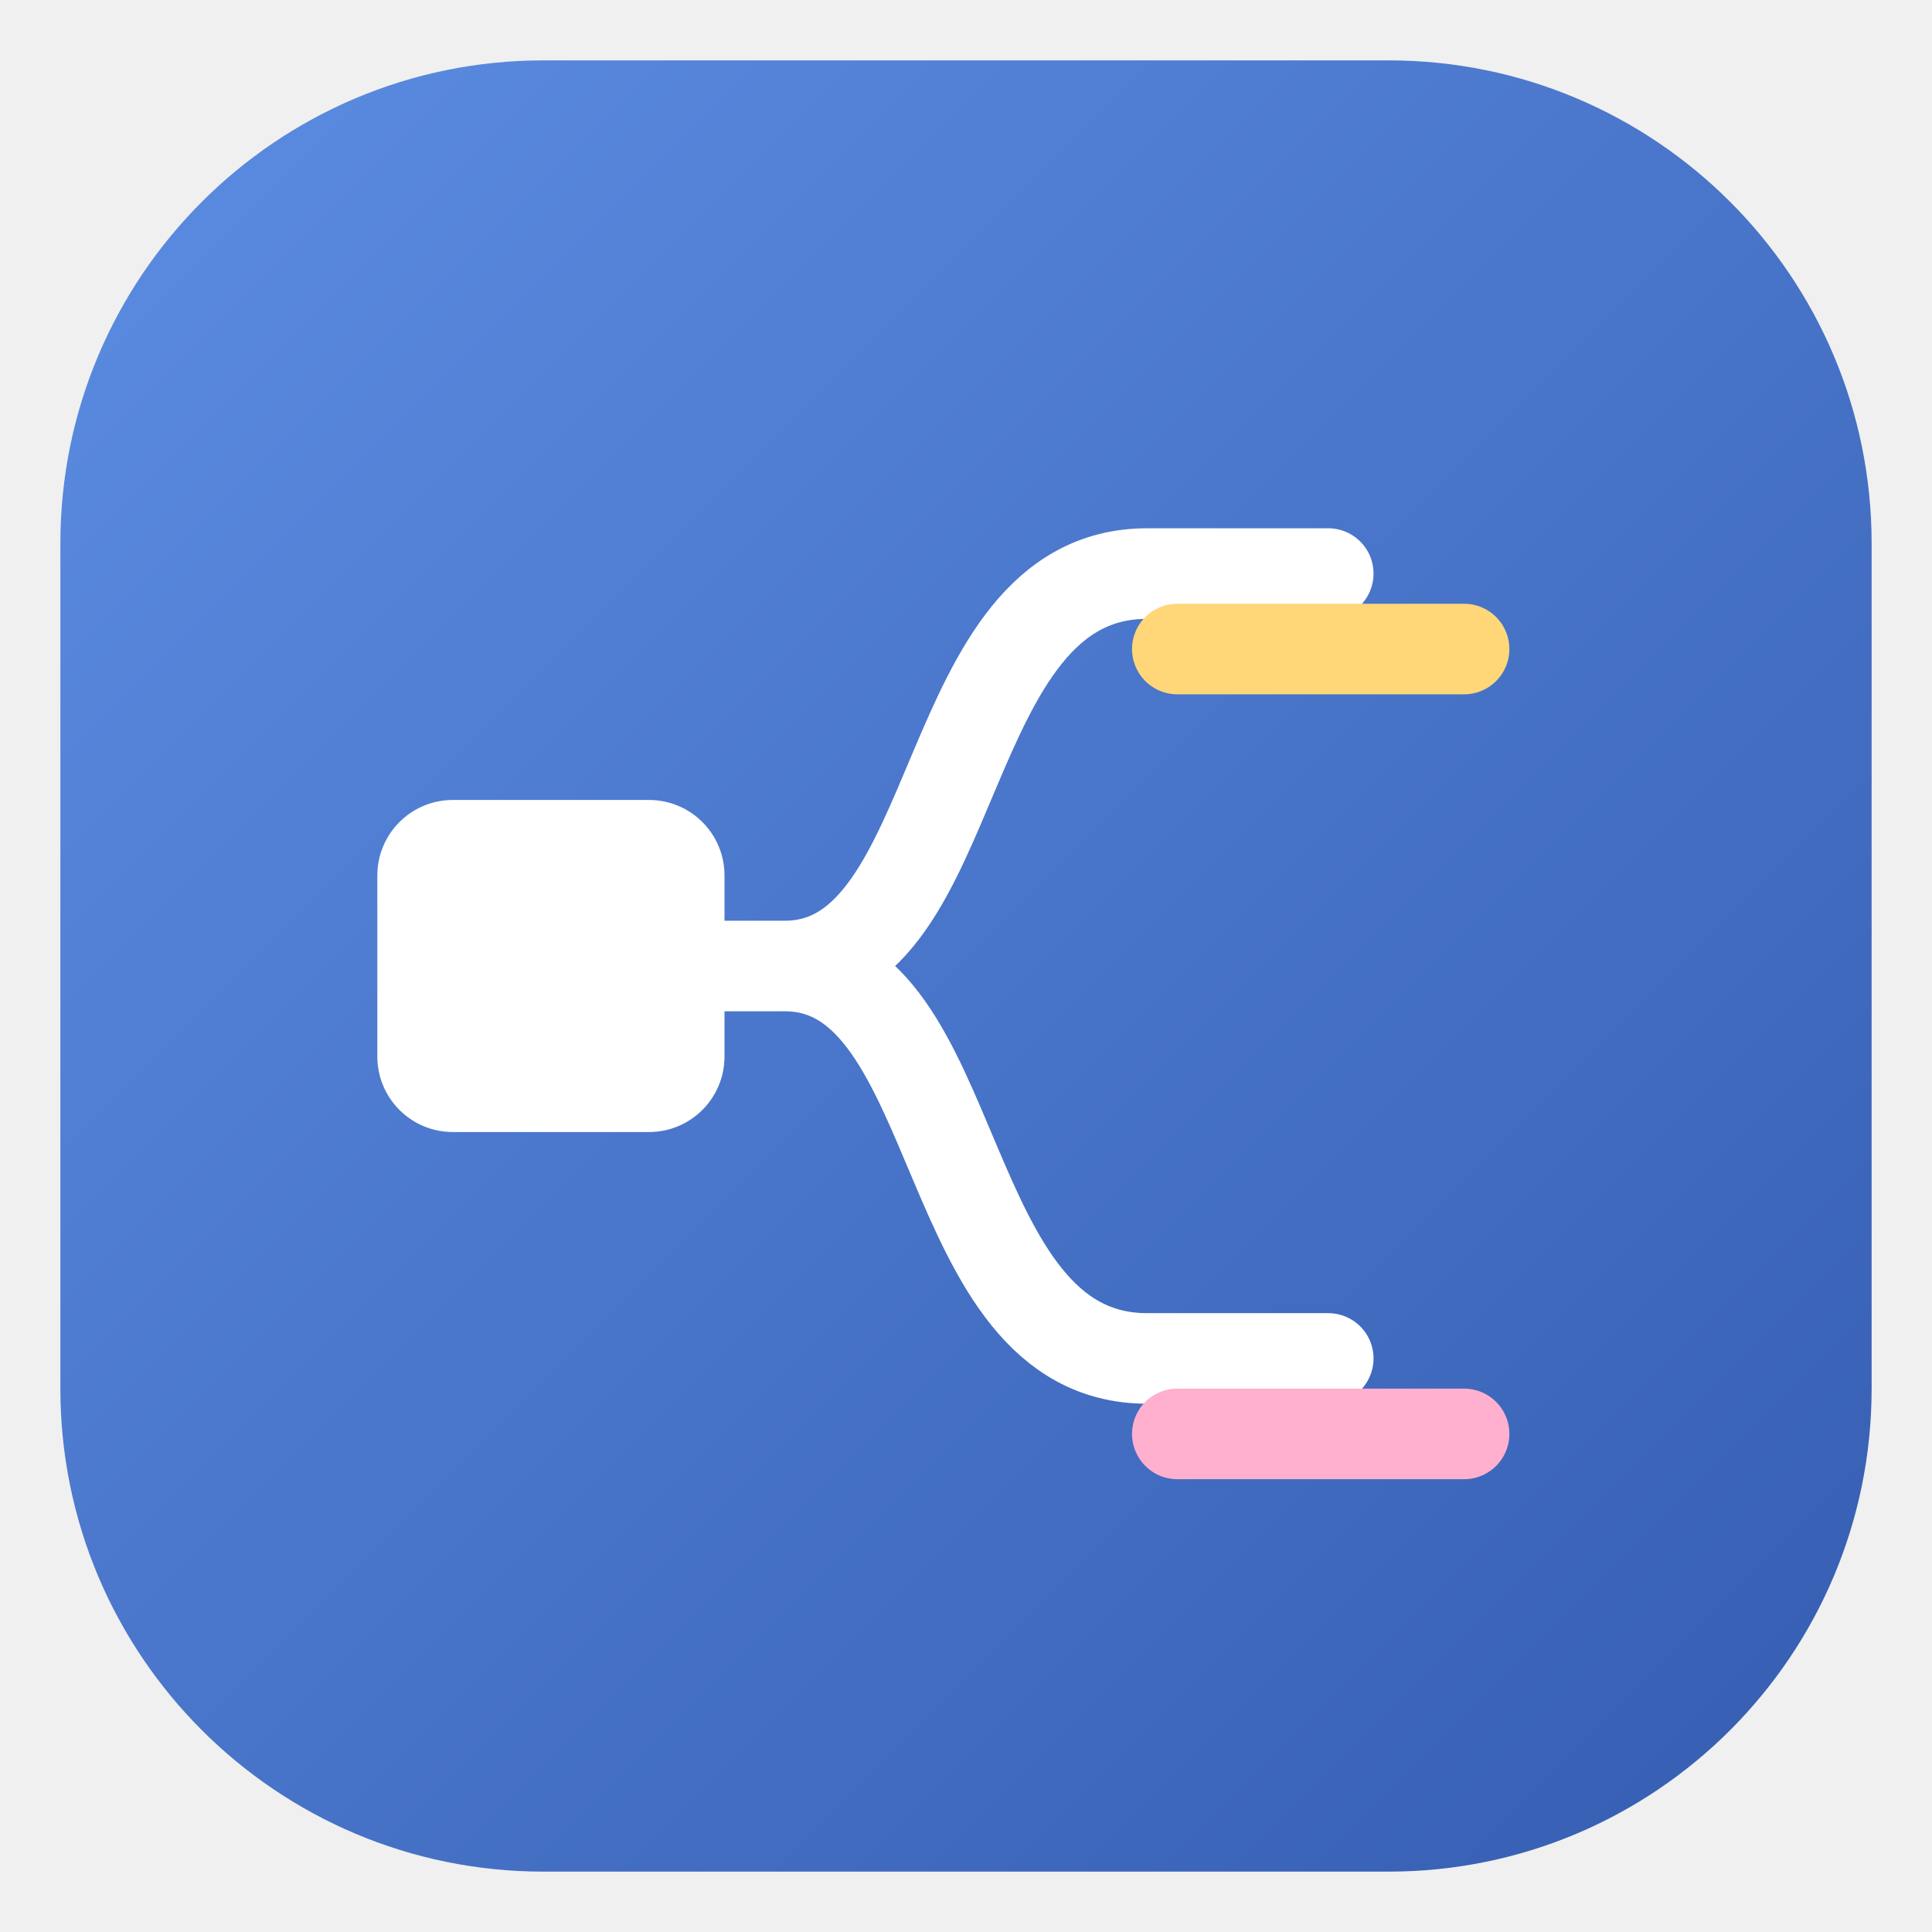
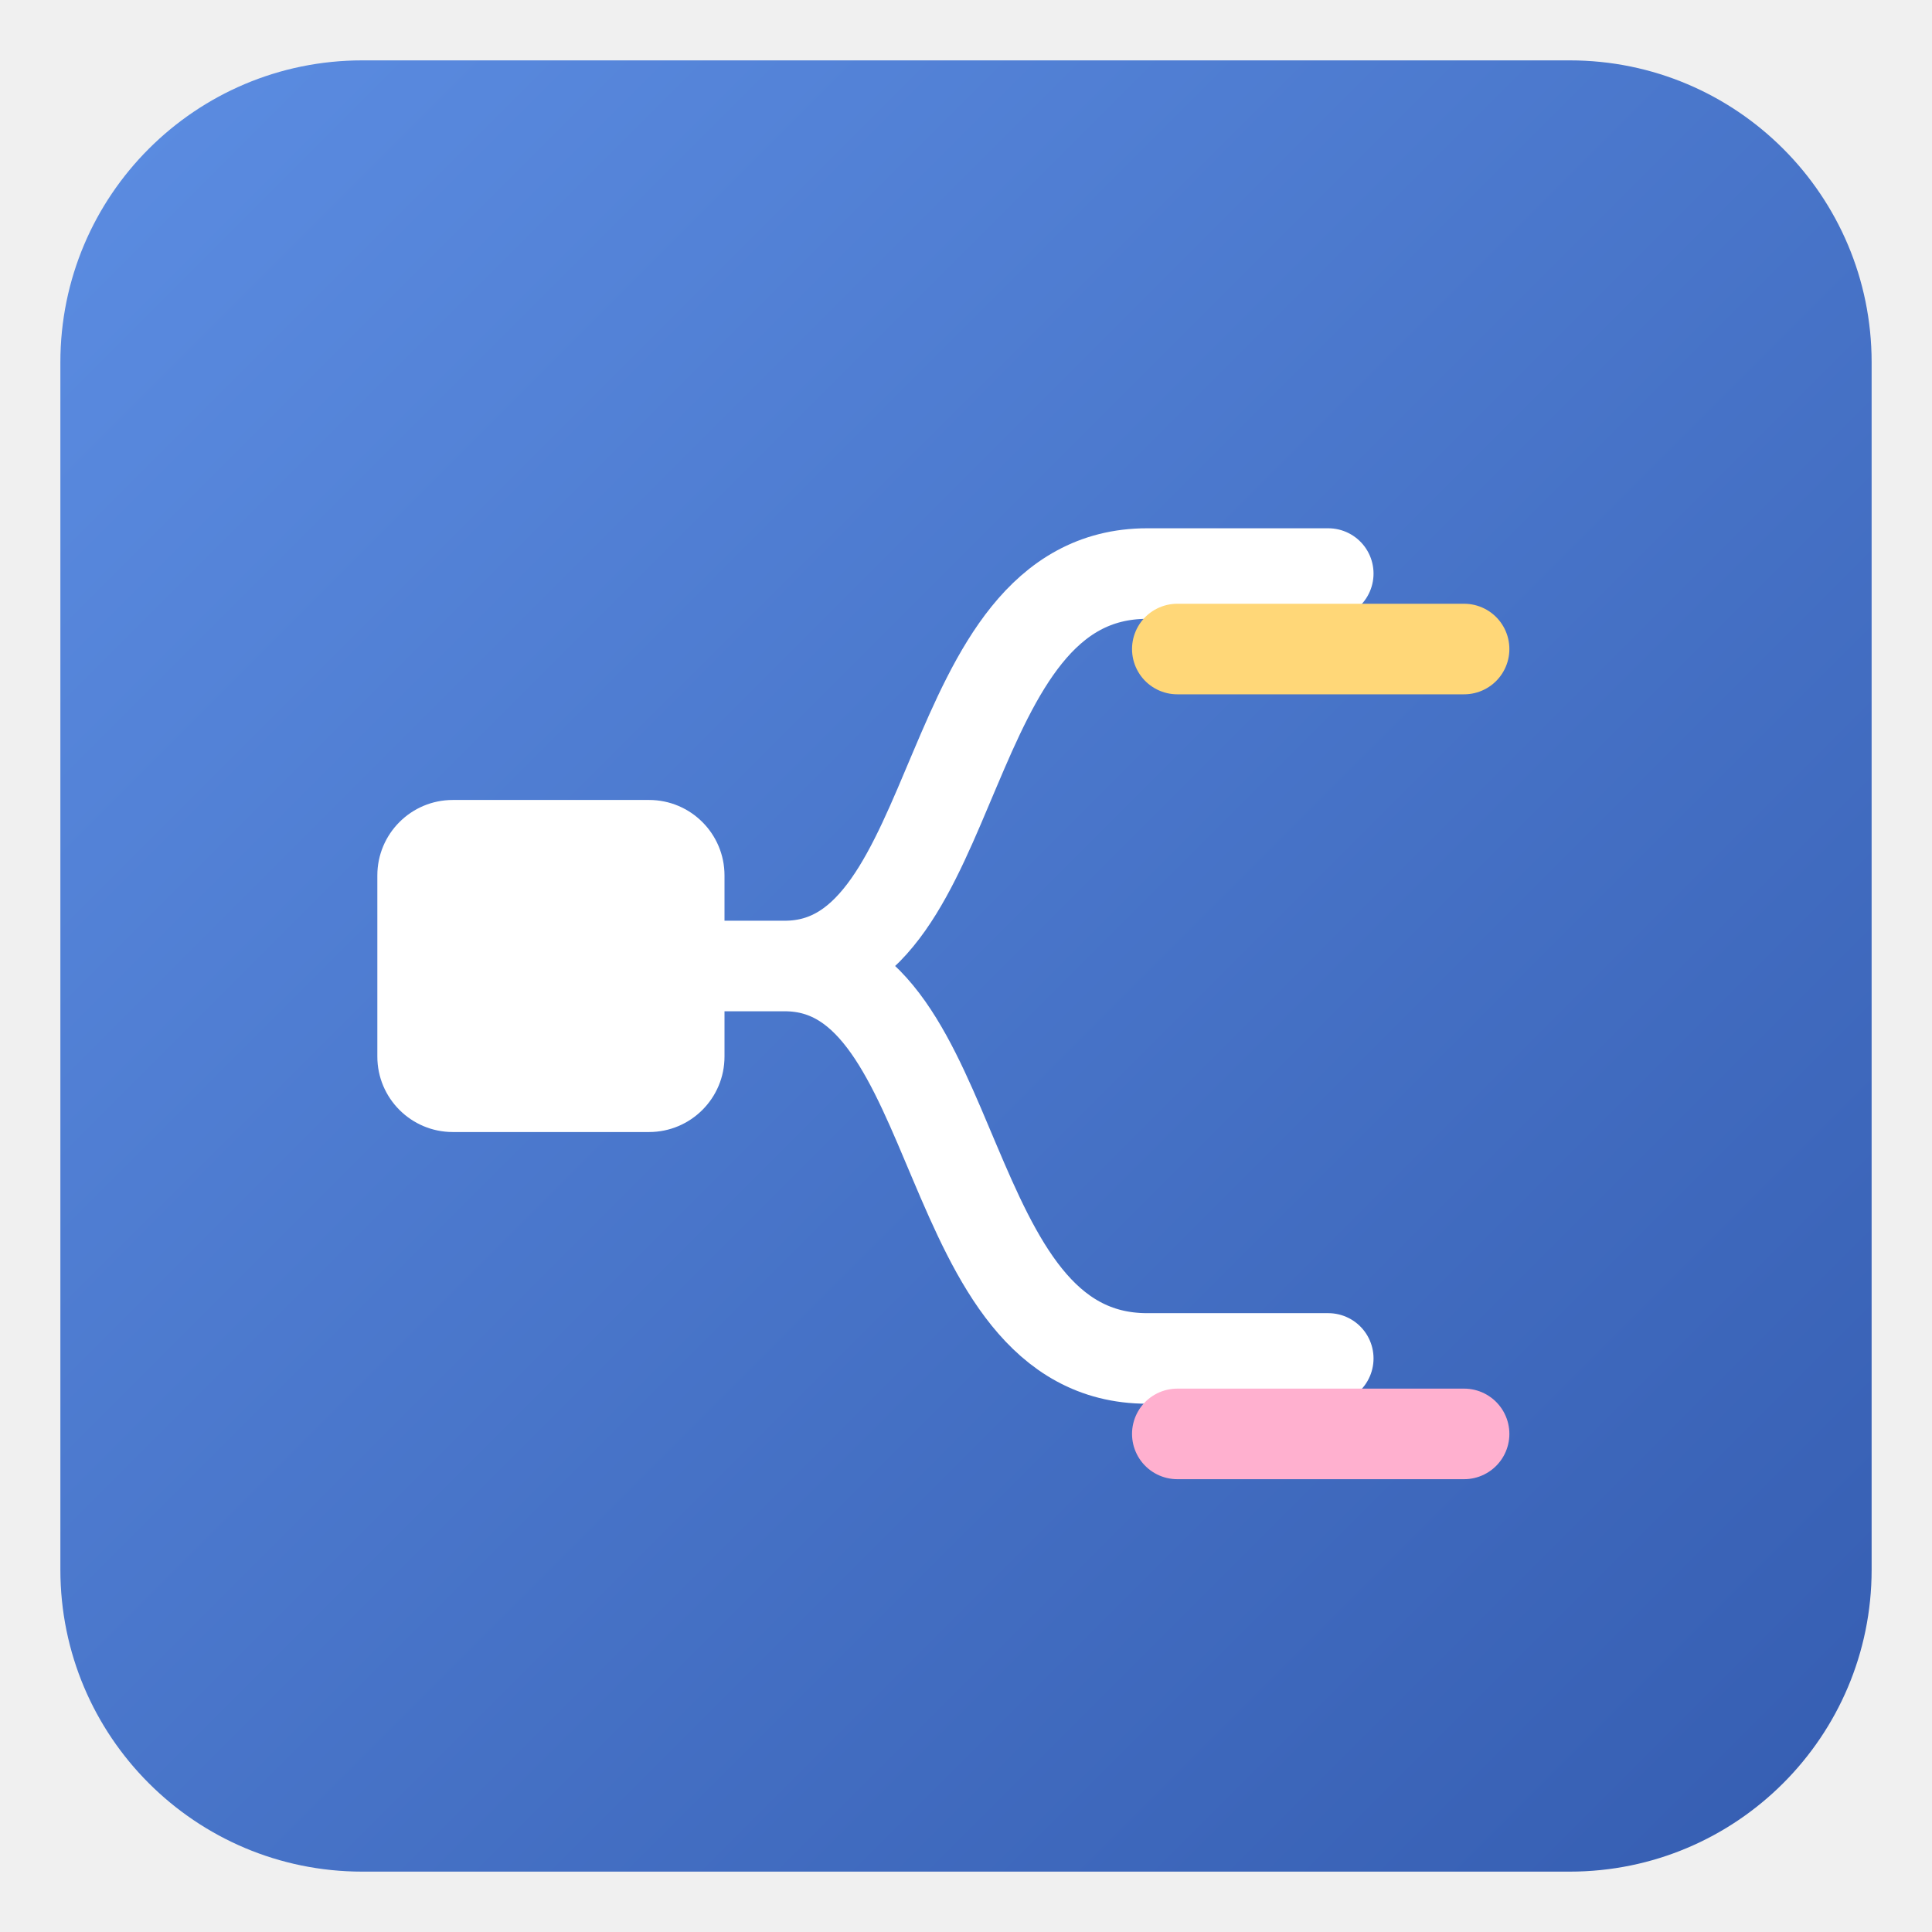
<svg xmlns="http://www.w3.org/2000/svg" viewBox="0 0 128 128">
  <defs>
    <linearGradient id="g" x2="1" y2="1">
      <stop stop-color="#5c8de2" />
      <stop offset="1" stop-color="#355db1" />
    </linearGradient>
  </defs>
-   <rect x="4" y="4" width="120" height="120" rx="32" fill="url(#g)" />
+   <rect x="4" y="4" width="120" height="120" rx="20" fill="url(#g)" />
  <path d="M40 64h12c12 0 10-26 24-26h12M52 64c12 0 10 26 24 26h12" fill="none" stroke="#fff" stroke-width="6" stroke-linecap="round" />
  <rect x="25" y="53" width="23" height="22" rx="5" fill="#fff" />
  <path d="M78 43h19" stroke="#ffd778" stroke-width="6" stroke-linecap="round" />
  <path d="M78 95h19" stroke="#ffb0cf" stroke-width="6" stroke-linecap="round" />
</svg>
